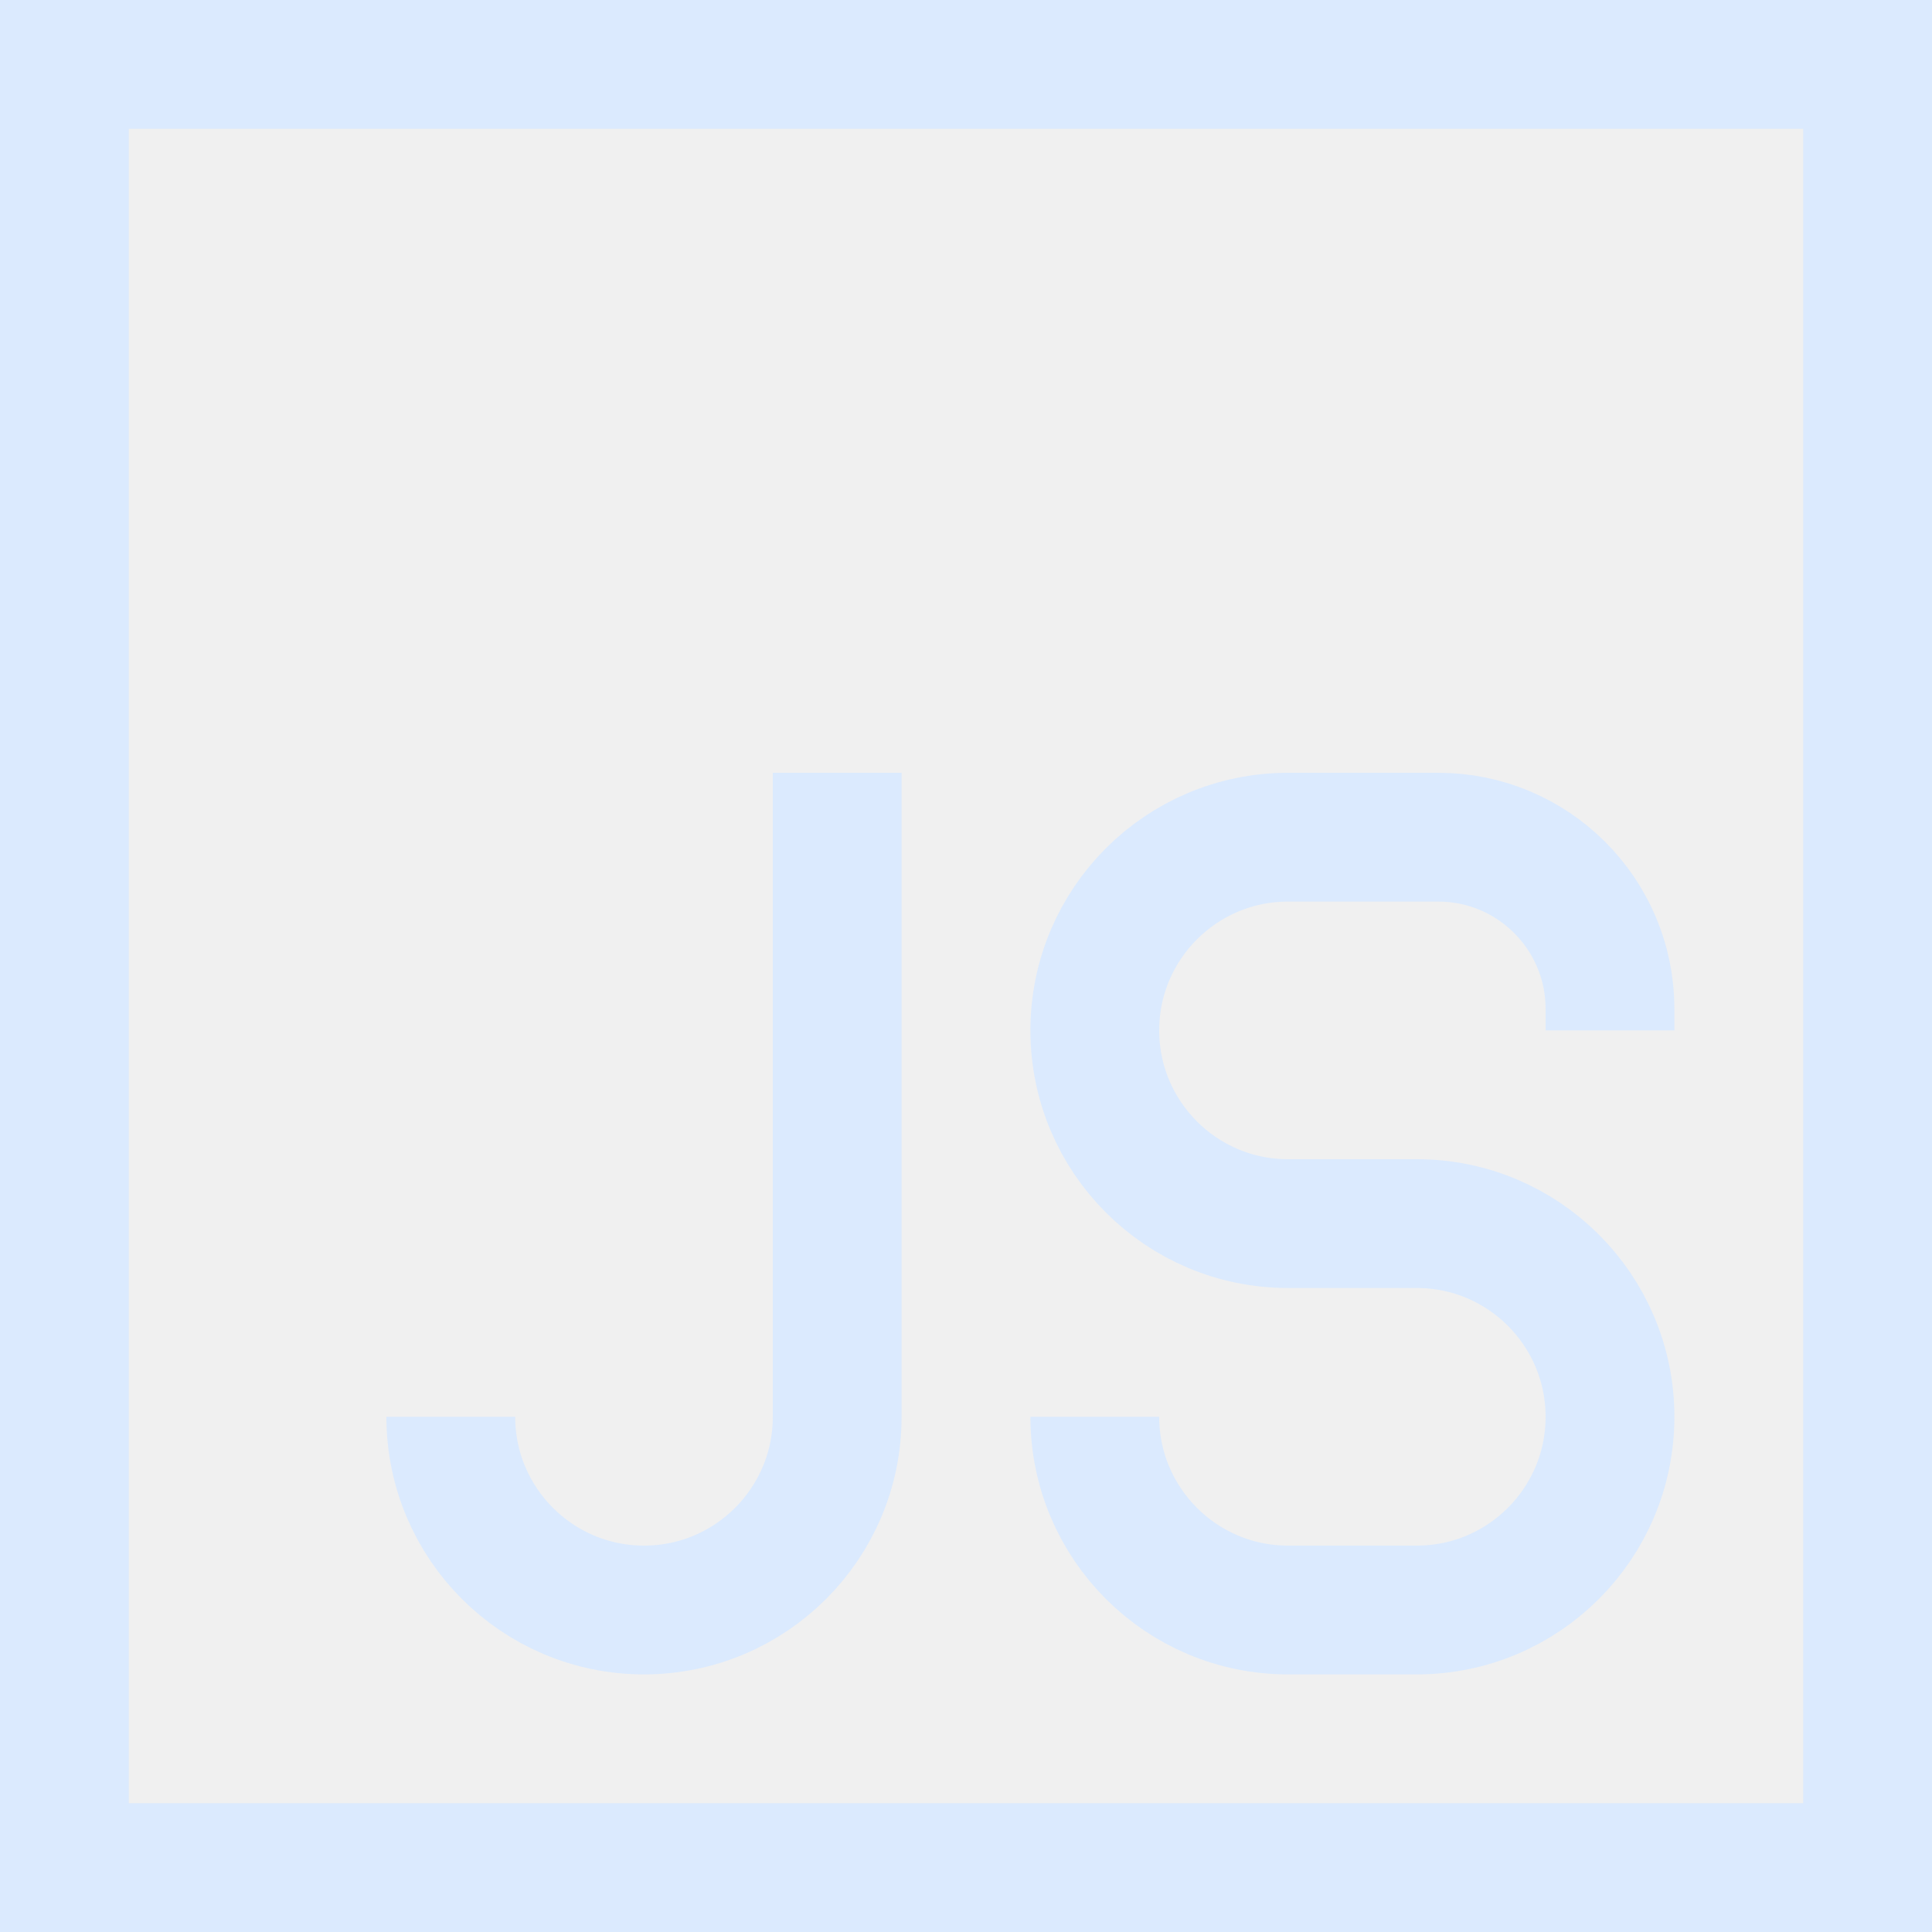
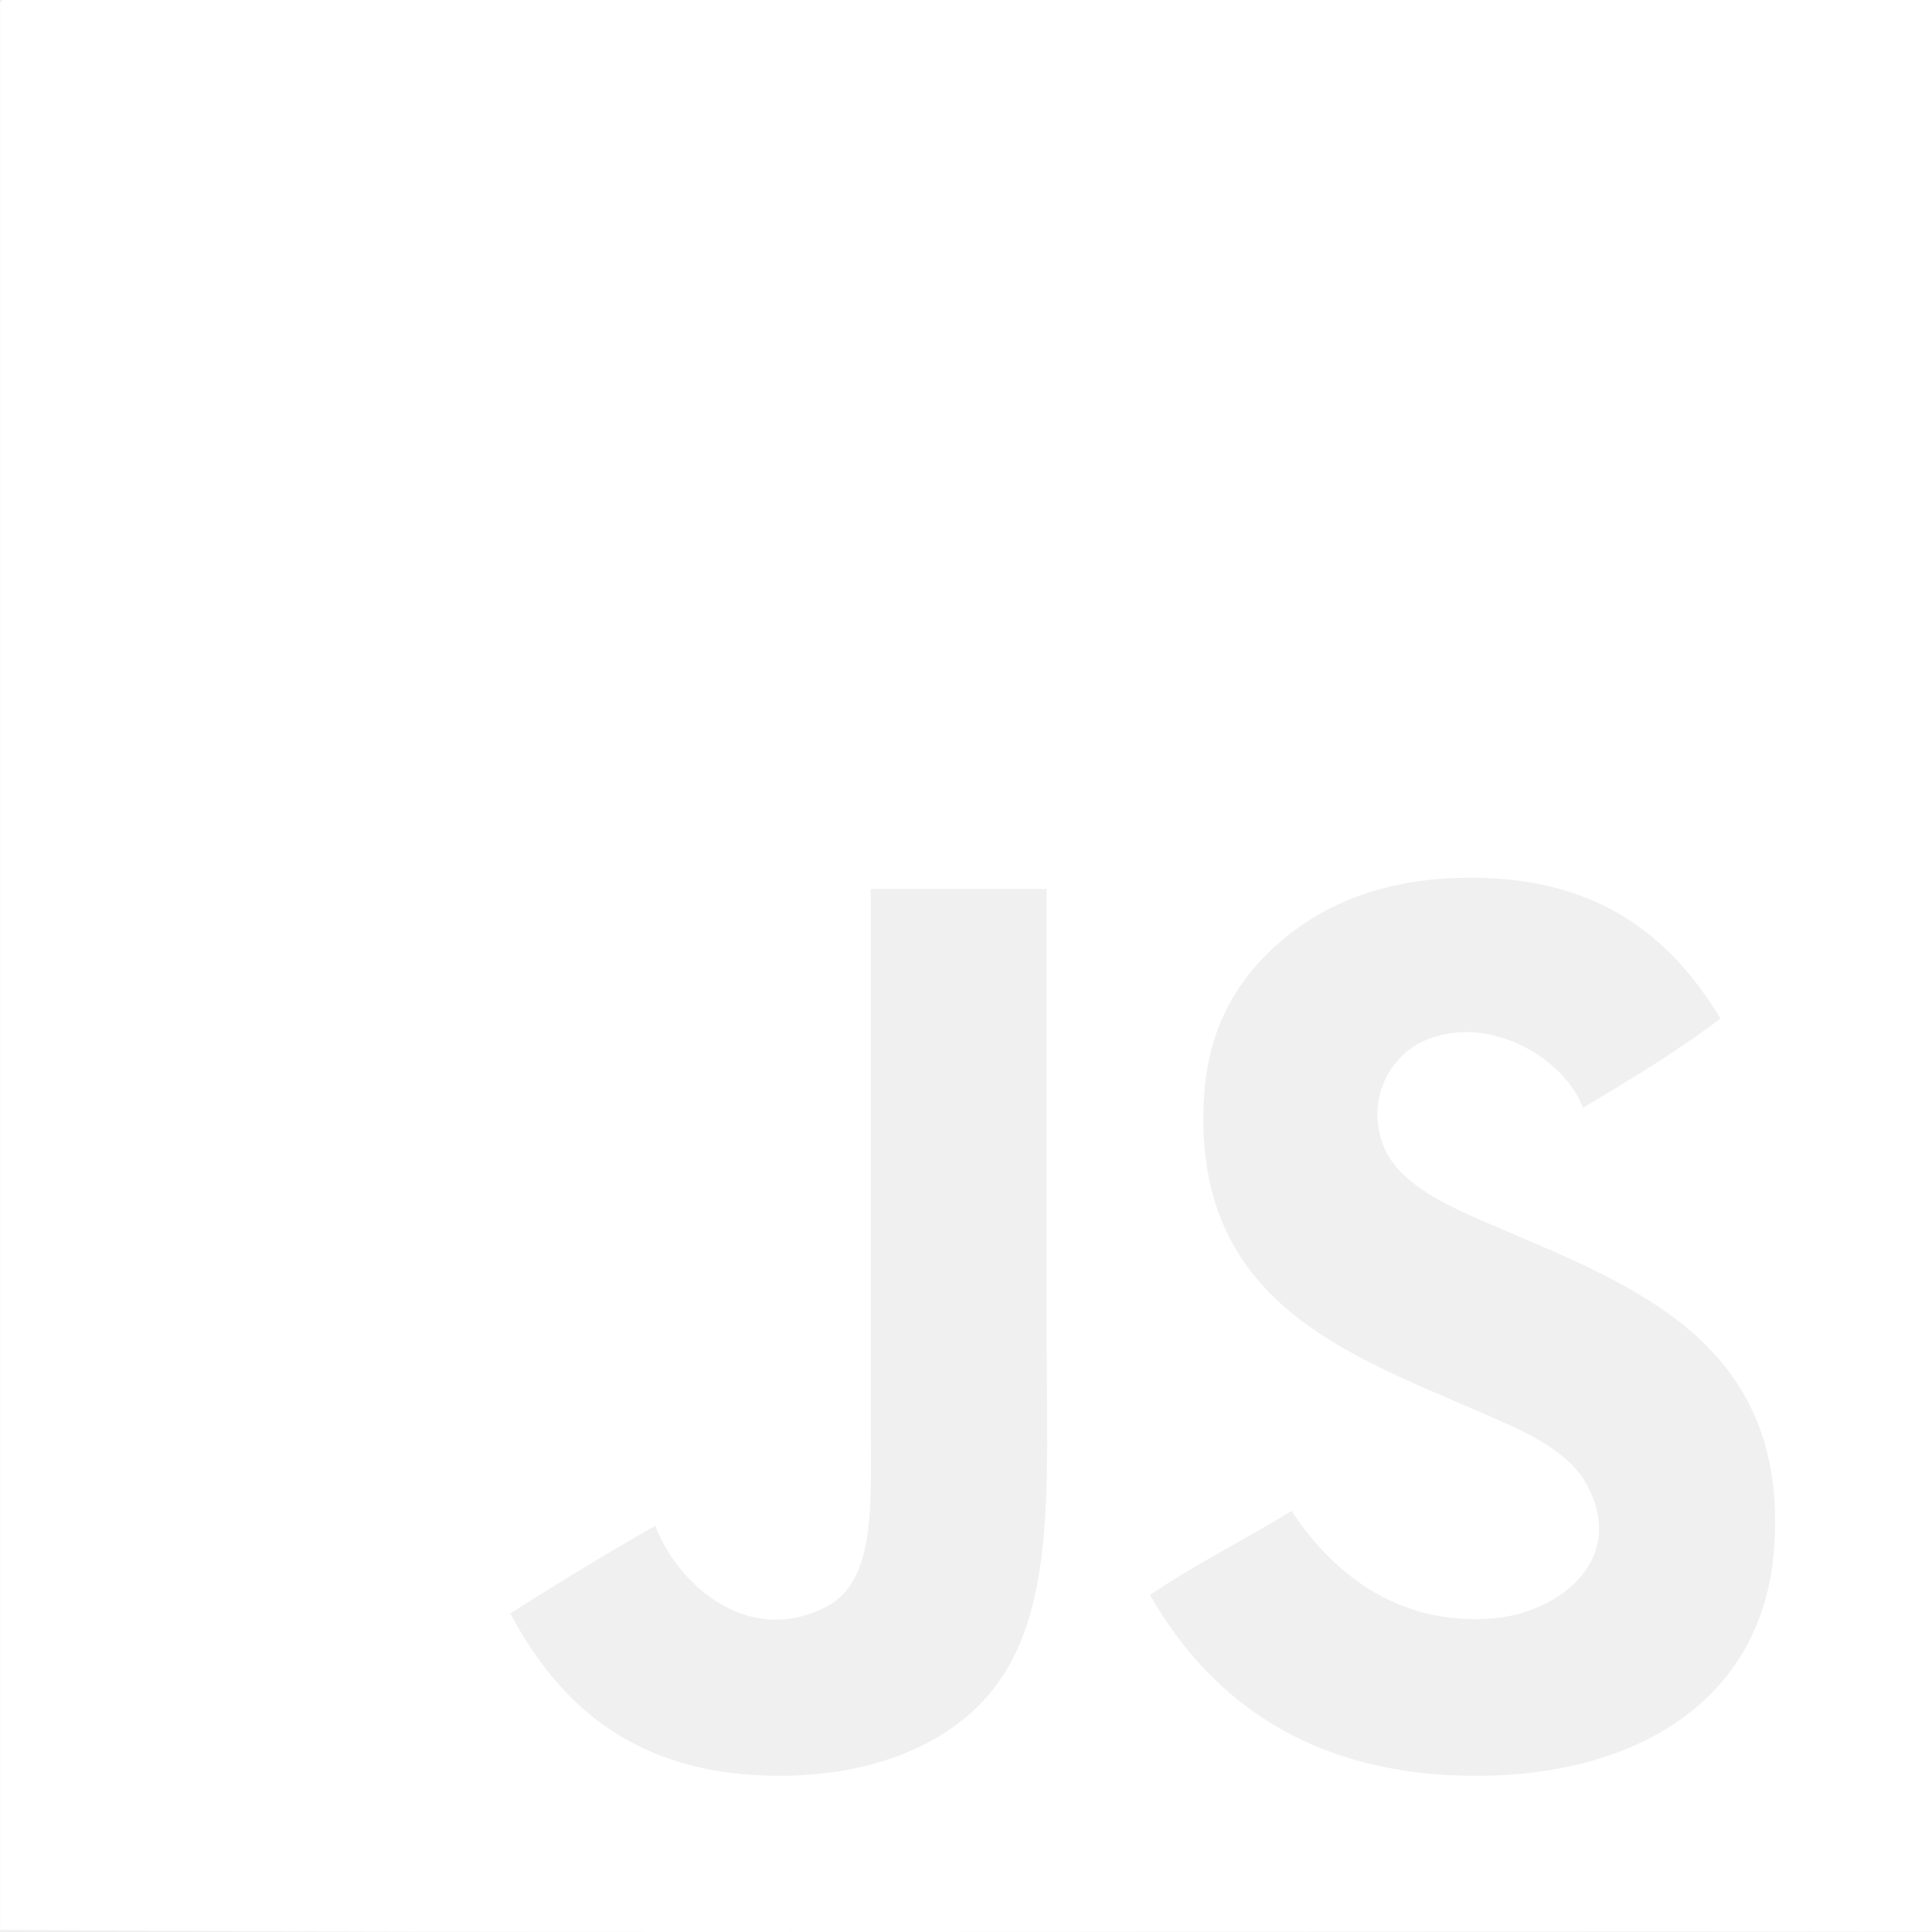
- <svg xmlns="http://www.w3.org/2000/svg" width="64px" height="64px" viewBox="0 0 15 15" fill="none">
+ <svg xmlns="http://www.w3.org/2000/svg" fill="#ffffff" version="1.1" width="64px" height="64px" viewBox="0 0 512 512" enable-background="new 0 0 512 512" xml:space="preserve" stroke="#ffffff">
  <g id="SVGRepo_bgCarrier" stroke-width="0" />
  <g id="SVGRepo_tracerCarrier" stroke-linecap="round" stroke-linejoin="round" />
  <g id="SVGRepo_iconCarrier">
-     <path d="M12.5 8V7.833C12.5 7.097 11.903 6.5 11.167 6.5H10C9.172 6.5 8.5 7.172 8.5 8C8.5 8.828 9.172 9.5 10 9.5H11C11.828 9.5 12.5 10.172 12.5 11C12.5 11.828 11.828 12.5 11 12.5H10C9.172 12.5 8.5 11.828 8.5 11M6.5 6V11C6.5 11.828 5.828 12.5 5 12.5C4.172 12.5 3.5 11.828 3.5 11M0.5 0.5H14.5V14.5H0.5V0.5Z" stroke="#dbeafe" />
+     <g id="5151e0c8492e5103c096af88a51e75c7">
+       <path display="inline" fill-rule="evenodd" clip-rule="evenodd" d="M1.008,0.5C0.438,0.583,0.48,1.27,0.521,1.958 c0,169.668,0,339.31,0,508.974c169.364,1.135,340.808,0.162,510.979,0.486c0-170.309,0-340.61,0-510.918 C341.342,0.5,171.167,0.5,1.008,0.5z M259.893,452.167c-11.822,11.919-30.478,18.938-53.429,18.938 c-37.643,0-58.543-18.34-71.884-43.711c12.842-8.2,25.966-16.122,39.344-23.795c5.456,15.262,23.886,32.42,44.683,21.857 c13.183-6.699,11.661-27.01,11.661-49.054c0-45.773,0-98.578,0-139.872c-0.042-0.688-0.083-1.375,0.482-1.458 c15.707,0,31.413,0,47.116,0c0,36.788,0,78.402,0,117.529C277.866,395.199,280.91,430.988,259.893,452.167z M470.696,409.917 c-2.674,39.884-35.243,61.063-79.17,61.188c-43.062,0.124-70.624-19.013-87.433-48.567c12.085-8.317,25.778-15.017,38.375-22.822 c10.08,15.761,27.537,30.91,53.429,28.652c16.131-1.406,34.856-14.555,24.285-34.482c-5.127-9.66-17.516-14.567-28.656-19.425 c-35.352-15.424-76.828-29.571-72.861-84.992c1.327-18.514,9.852-31.525,20.889-40.796c11.311-9.5,26.46-15.867,46.629-16.511 c36.629-1.173,56.723,15.12,70.429,37.884c-11.664,8.891-24.514,16.608-37.401,24.281c-4.229-12.995-24.644-25.658-41.772-17.969 c-7.789,3.493-14.788,13.761-10.684,26.224c3.66,11.115,18.589,17.199,30.599,22.344 C433.706,340.486,474.331,355.693,470.696,409.917z"> </path>
+     </g>
  </g>
</svg>
